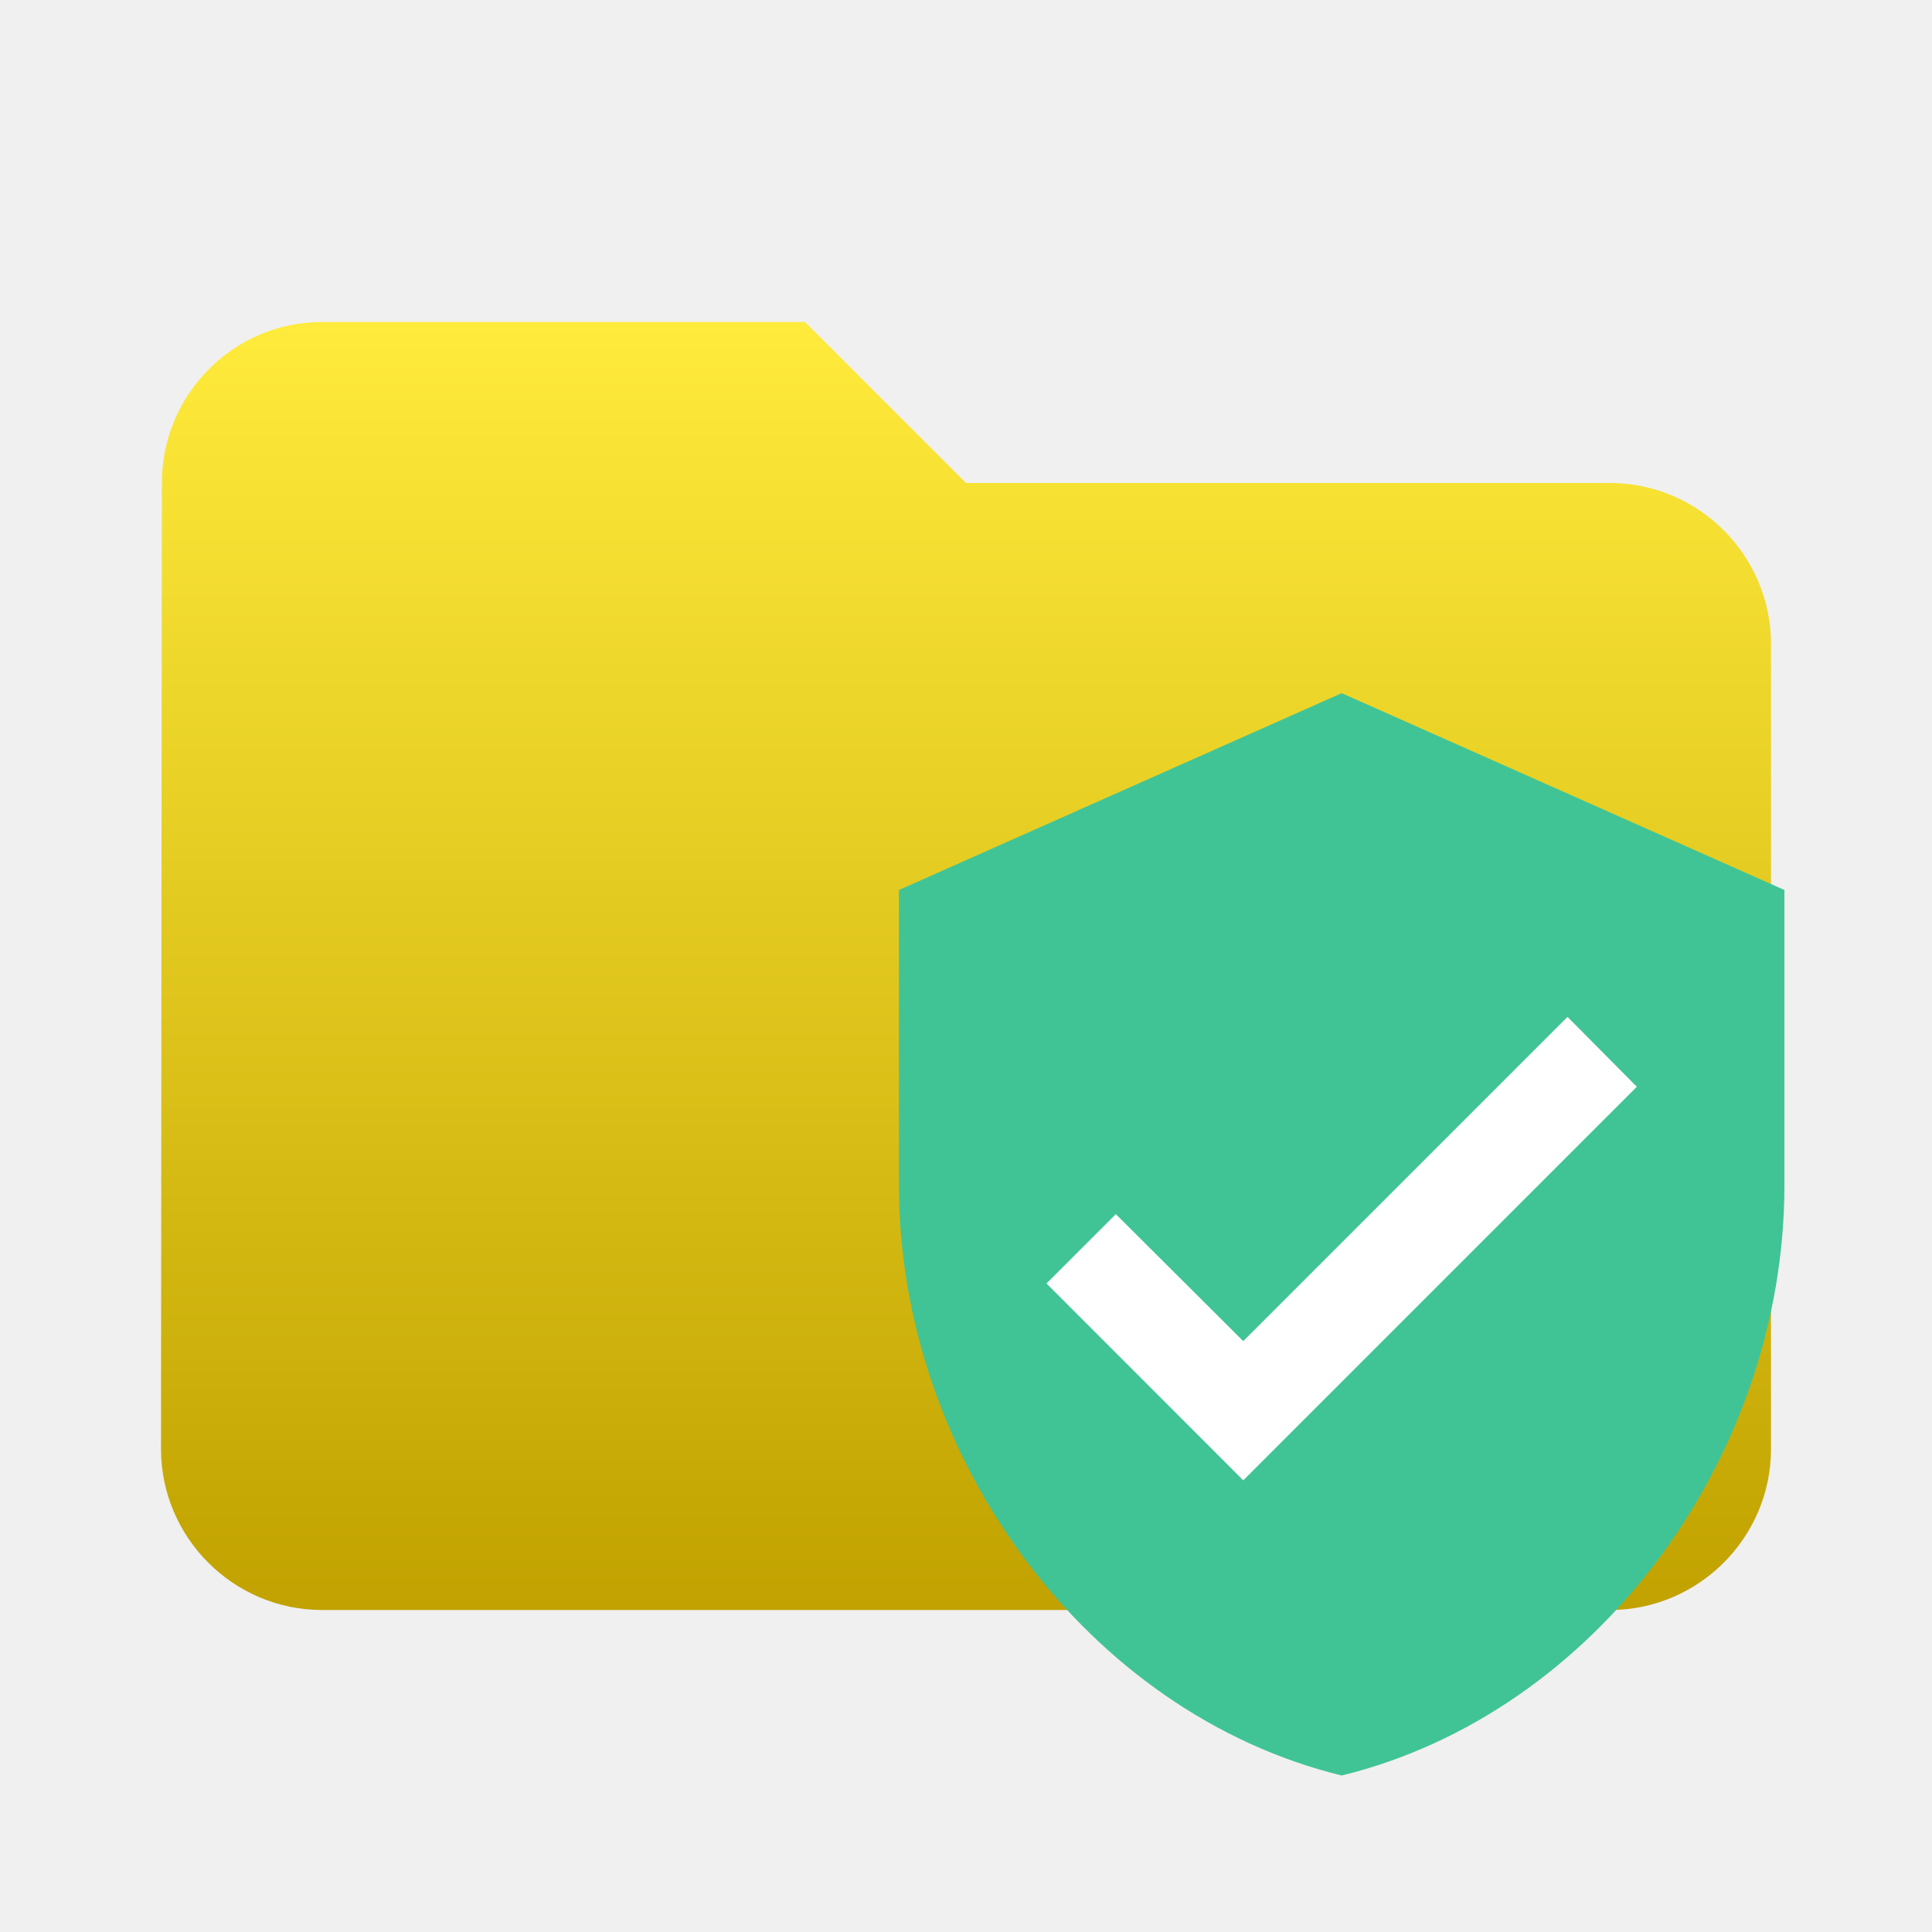
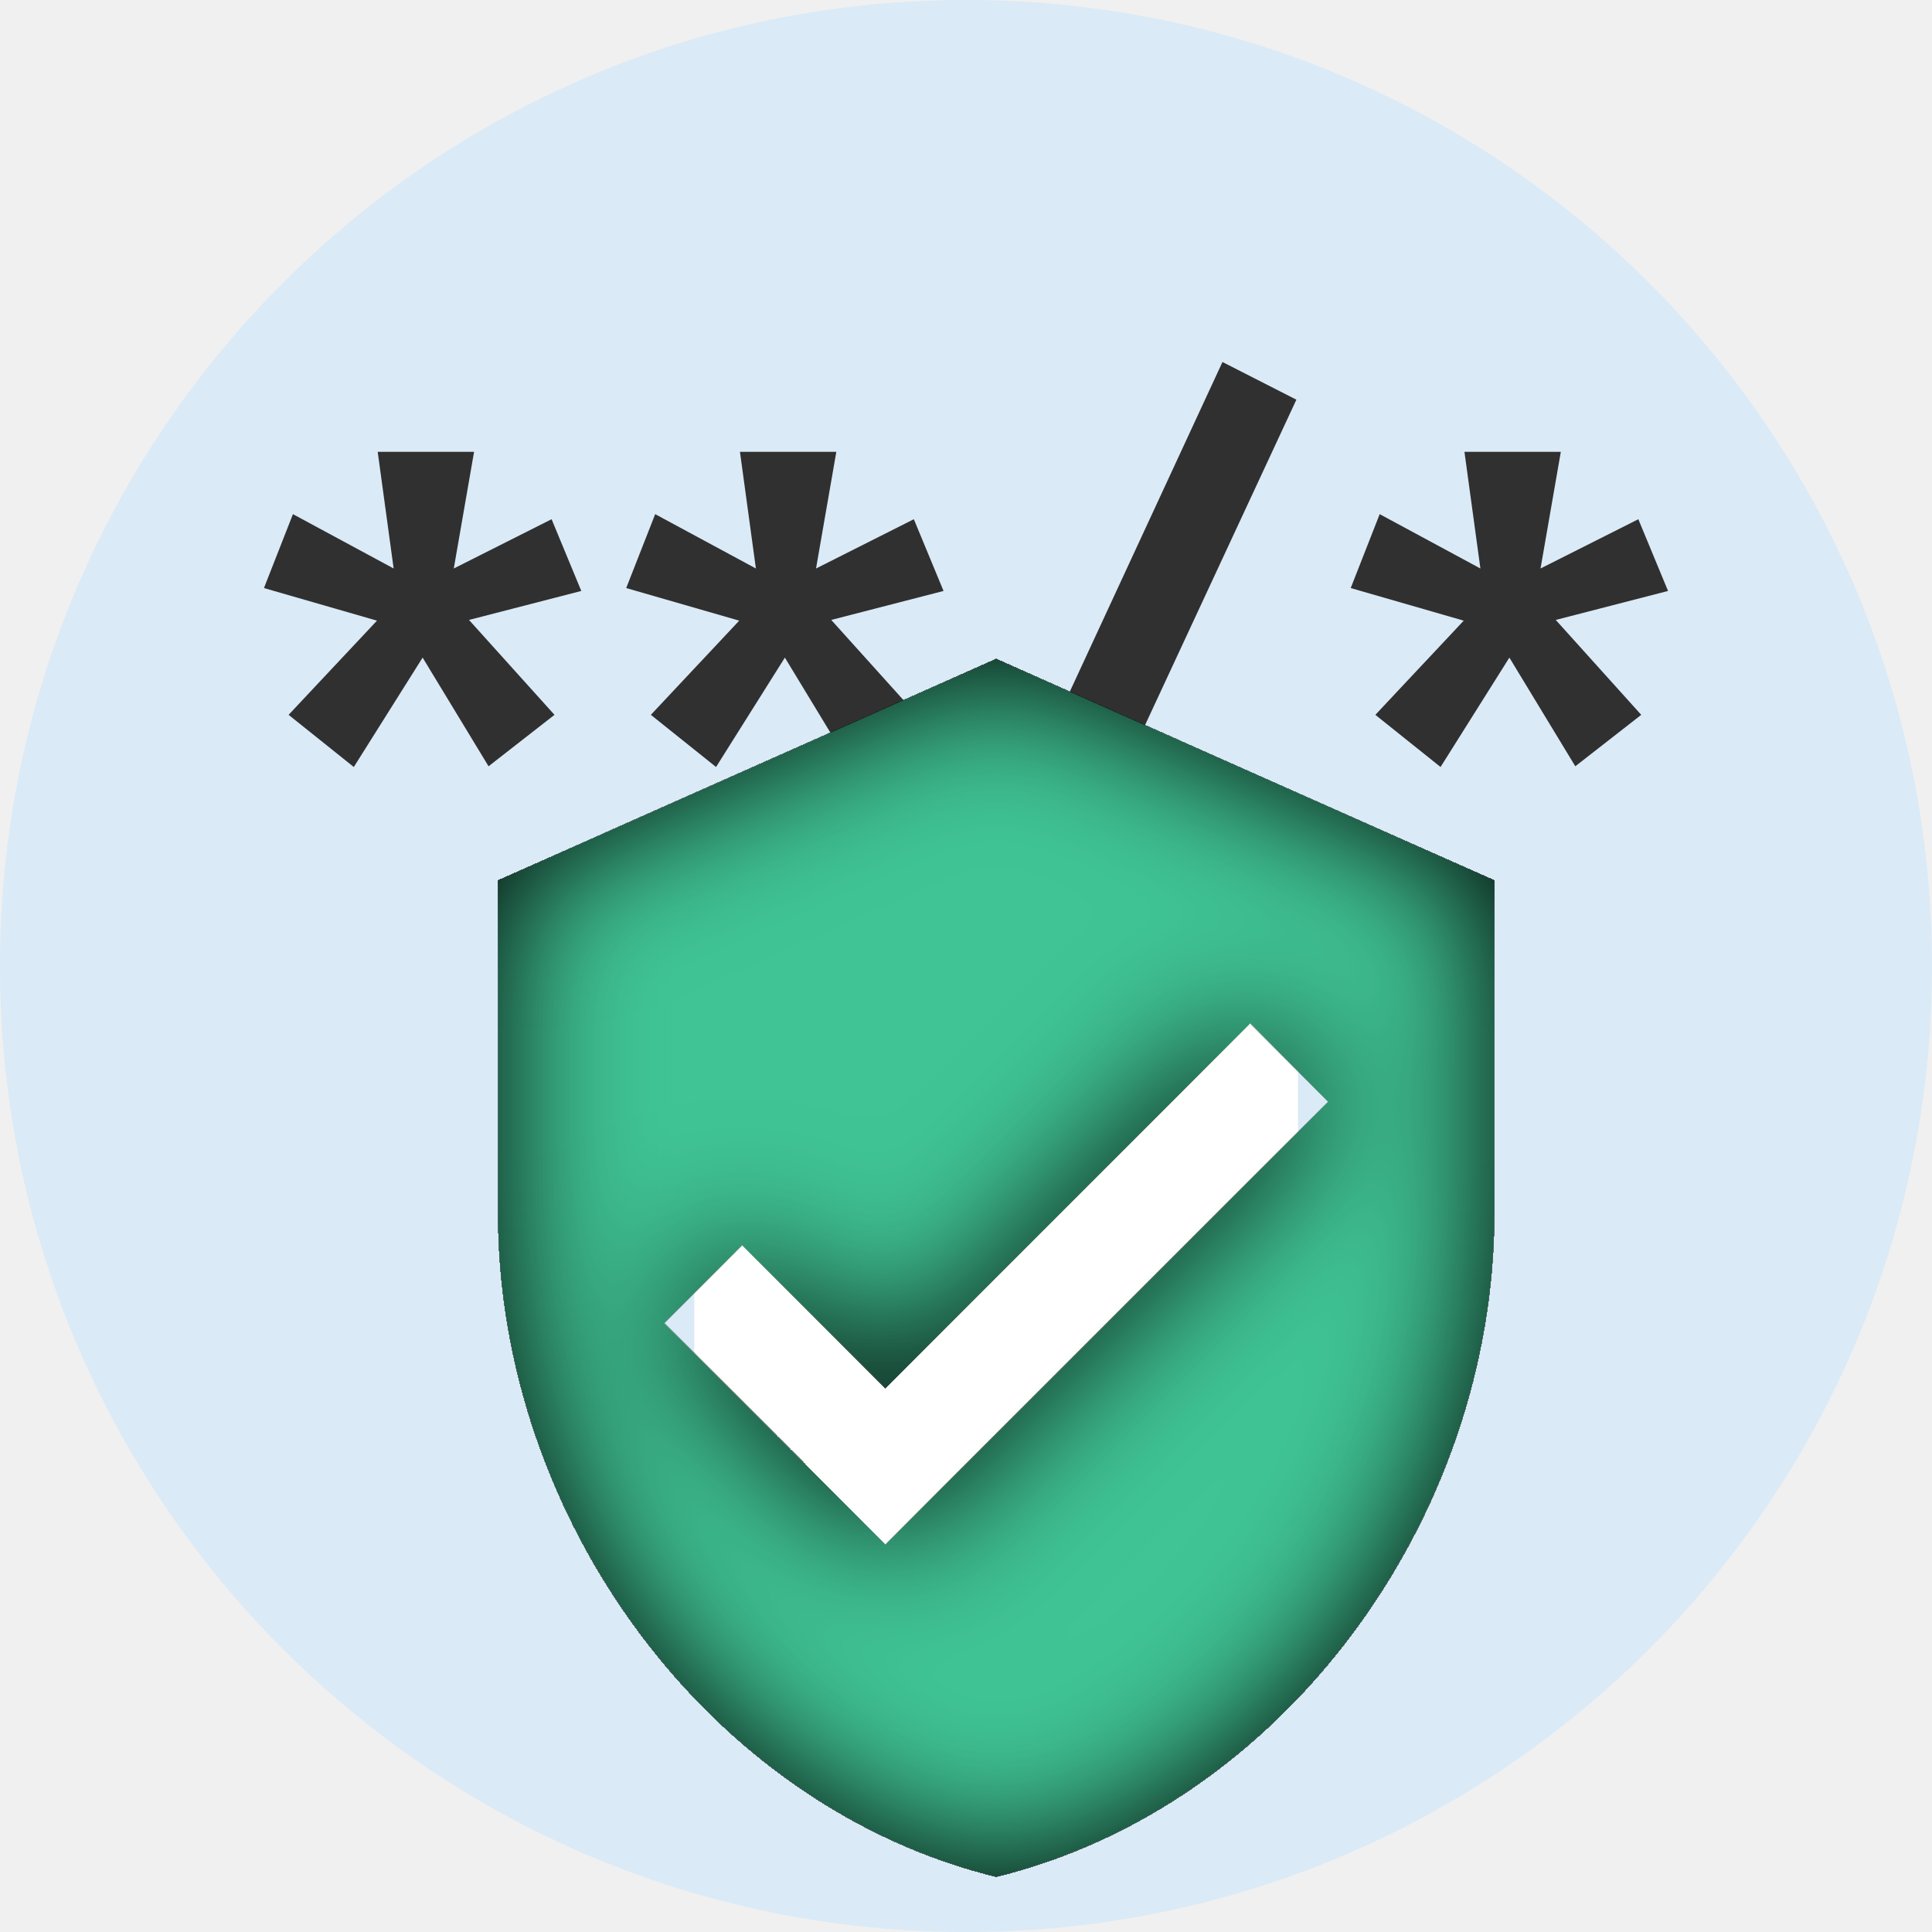
- <svg xmlns="http://www.w3.org/2000/svg" width="18" height="18" viewBox="0 0 18 18" fill="none">
-   <g clip-path="url(#clip0_5_28)">
-     <path d="M7.5 3H3C2.175 3 1.508 3.675 1.508 4.5L1.5 13.5C1.5 14.325 2.175 15 3 15H15C15.825 15 16.5 14.325 16.5 13.5V6C16.5 5.175 15.825 4.5 15 4.5H9L7.5 3Z" fill="url(#paint0_linear_5_28)" />
-   </g>
-   <rect x="9" y="9" width="7" height="5" rx="1" fill="white" />
-   <g clip-path="url(#clip1_5_28)">
-     <path d="M12.5 6.458L8.375 8.292V11.042C8.375 13.585 10.135 15.964 12.5 16.542C14.865 15.964 16.625 13.585 16.625 11.042V8.292L12.5 6.458ZM11.583 13.792L9.75 11.958L10.396 11.312L11.583 12.495L14.604 9.474L15.25 10.125L11.583 13.792Z" fill="#40C495" />
+ <svg xmlns="http://www.w3.org/2000/svg" width="16" height="16" viewBox="0 0 16 16" fill="none">
+   <circle cx="8" cy="8" r="8" fill="#DAEAF6" />
+   <path d="M2.93 6.352L2.39 5.92L3.122 5.14L2.186 4.87L2.426 4.258L3.26 4.708L3.128 3.742H3.926L3.758 4.708L4.568 4.3L4.814 4.894L3.884 5.134L4.592 5.92L4.046 6.346L3.5 5.446L2.93 6.352ZM5.93 6.352L5.39 5.92L6.122 5.14L5.186 4.87L5.426 4.258L6.26 4.708L6.128 3.742H6.926L6.758 4.708L7.568 4.3L7.814 4.894L6.884 5.134L7.592 5.92L7.046 6.346L6.5 5.446L5.93 6.352ZM8.9 7.258L8.276 6.988L10.124 2.998L10.736 3.31L8.9 7.258ZM11.93 6.352L11.39 5.92L12.122 5.14L11.186 4.87L11.426 4.258L12.26 4.708L12.128 3.742H12.926L12.758 4.708L13.568 4.3L13.814 4.894L12.884 5.134L13.592 5.92L13.046 6.346L12.5 5.446L11.93 6.352Z" fill="#303030" />
+   <rect x="5.75" y="8" width="5" height="5" fill="white" />
+   <g filter="url(#filter0_i_11_17)">
+     <path d="M8.25 5.458L4.125 7.292V10.042C4.125 12.585 5.885 14.964 8.25 15.542C10.615 14.964 12.375 12.585 12.375 10.042V7.292L8.25 5.458ZM7.333 12.792L5.5 10.958L6.146 10.312L7.333 11.495L10.354 8.474L11 9.125L7.333 12.792Z" fill="#40C495" />
  </g>
  <defs>
-     <linearGradient id="paint0_linear_5_28" x1="9" y1="3" x2="9" y2="15" gradientUnits="userSpaceOnUse">
-       <stop stop-color="#FFEB3B" />
-       <stop offset="1" stop-color="#C1A200" />
-     </linearGradient>
-     <clipPath id="clip0_5_28">
-       <rect width="18" height="18" fill="white" />
-     </clipPath>
-     <clipPath id="clip1_5_28">
-       <rect width="11" height="11" fill="white" transform="translate(7 6)" />
-     </clipPath>
+     <filter id="filter0_i_11_17" x="2.75" y="5" width="11" height="11" filterUnits="userSpaceOnUse" color-interpolation-filters="sRGB">
+       <feFlood flood-opacity="0" result="BackgroundImageFix" />
+       <feBlend mode="normal" in="SourceGraphic" in2="BackgroundImageFix" result="shape" />
+       <feColorMatrix in="SourceAlpha" type="matrix" values="0 0 0 0 0 0 0 0 0 0 0 0 0 0 0 0 0 0 127 0" result="hardAlpha" />
+       <feOffset />
+       <feGaussianBlur stdDeviation="0.6" />
+       <feComposite in2="hardAlpha" operator="arithmetic" k2="-1" k3="1" />
+       <feColorMatrix type="matrix" values="0 0 0 0 0 0 0 0 0 0 0 0 0 0 0 0 0 0 1 0" />
+       <feBlend mode="normal" in2="shape" result="effect1_innerShadow_11_17" />
+     </filter>
  </defs>
</svg>
